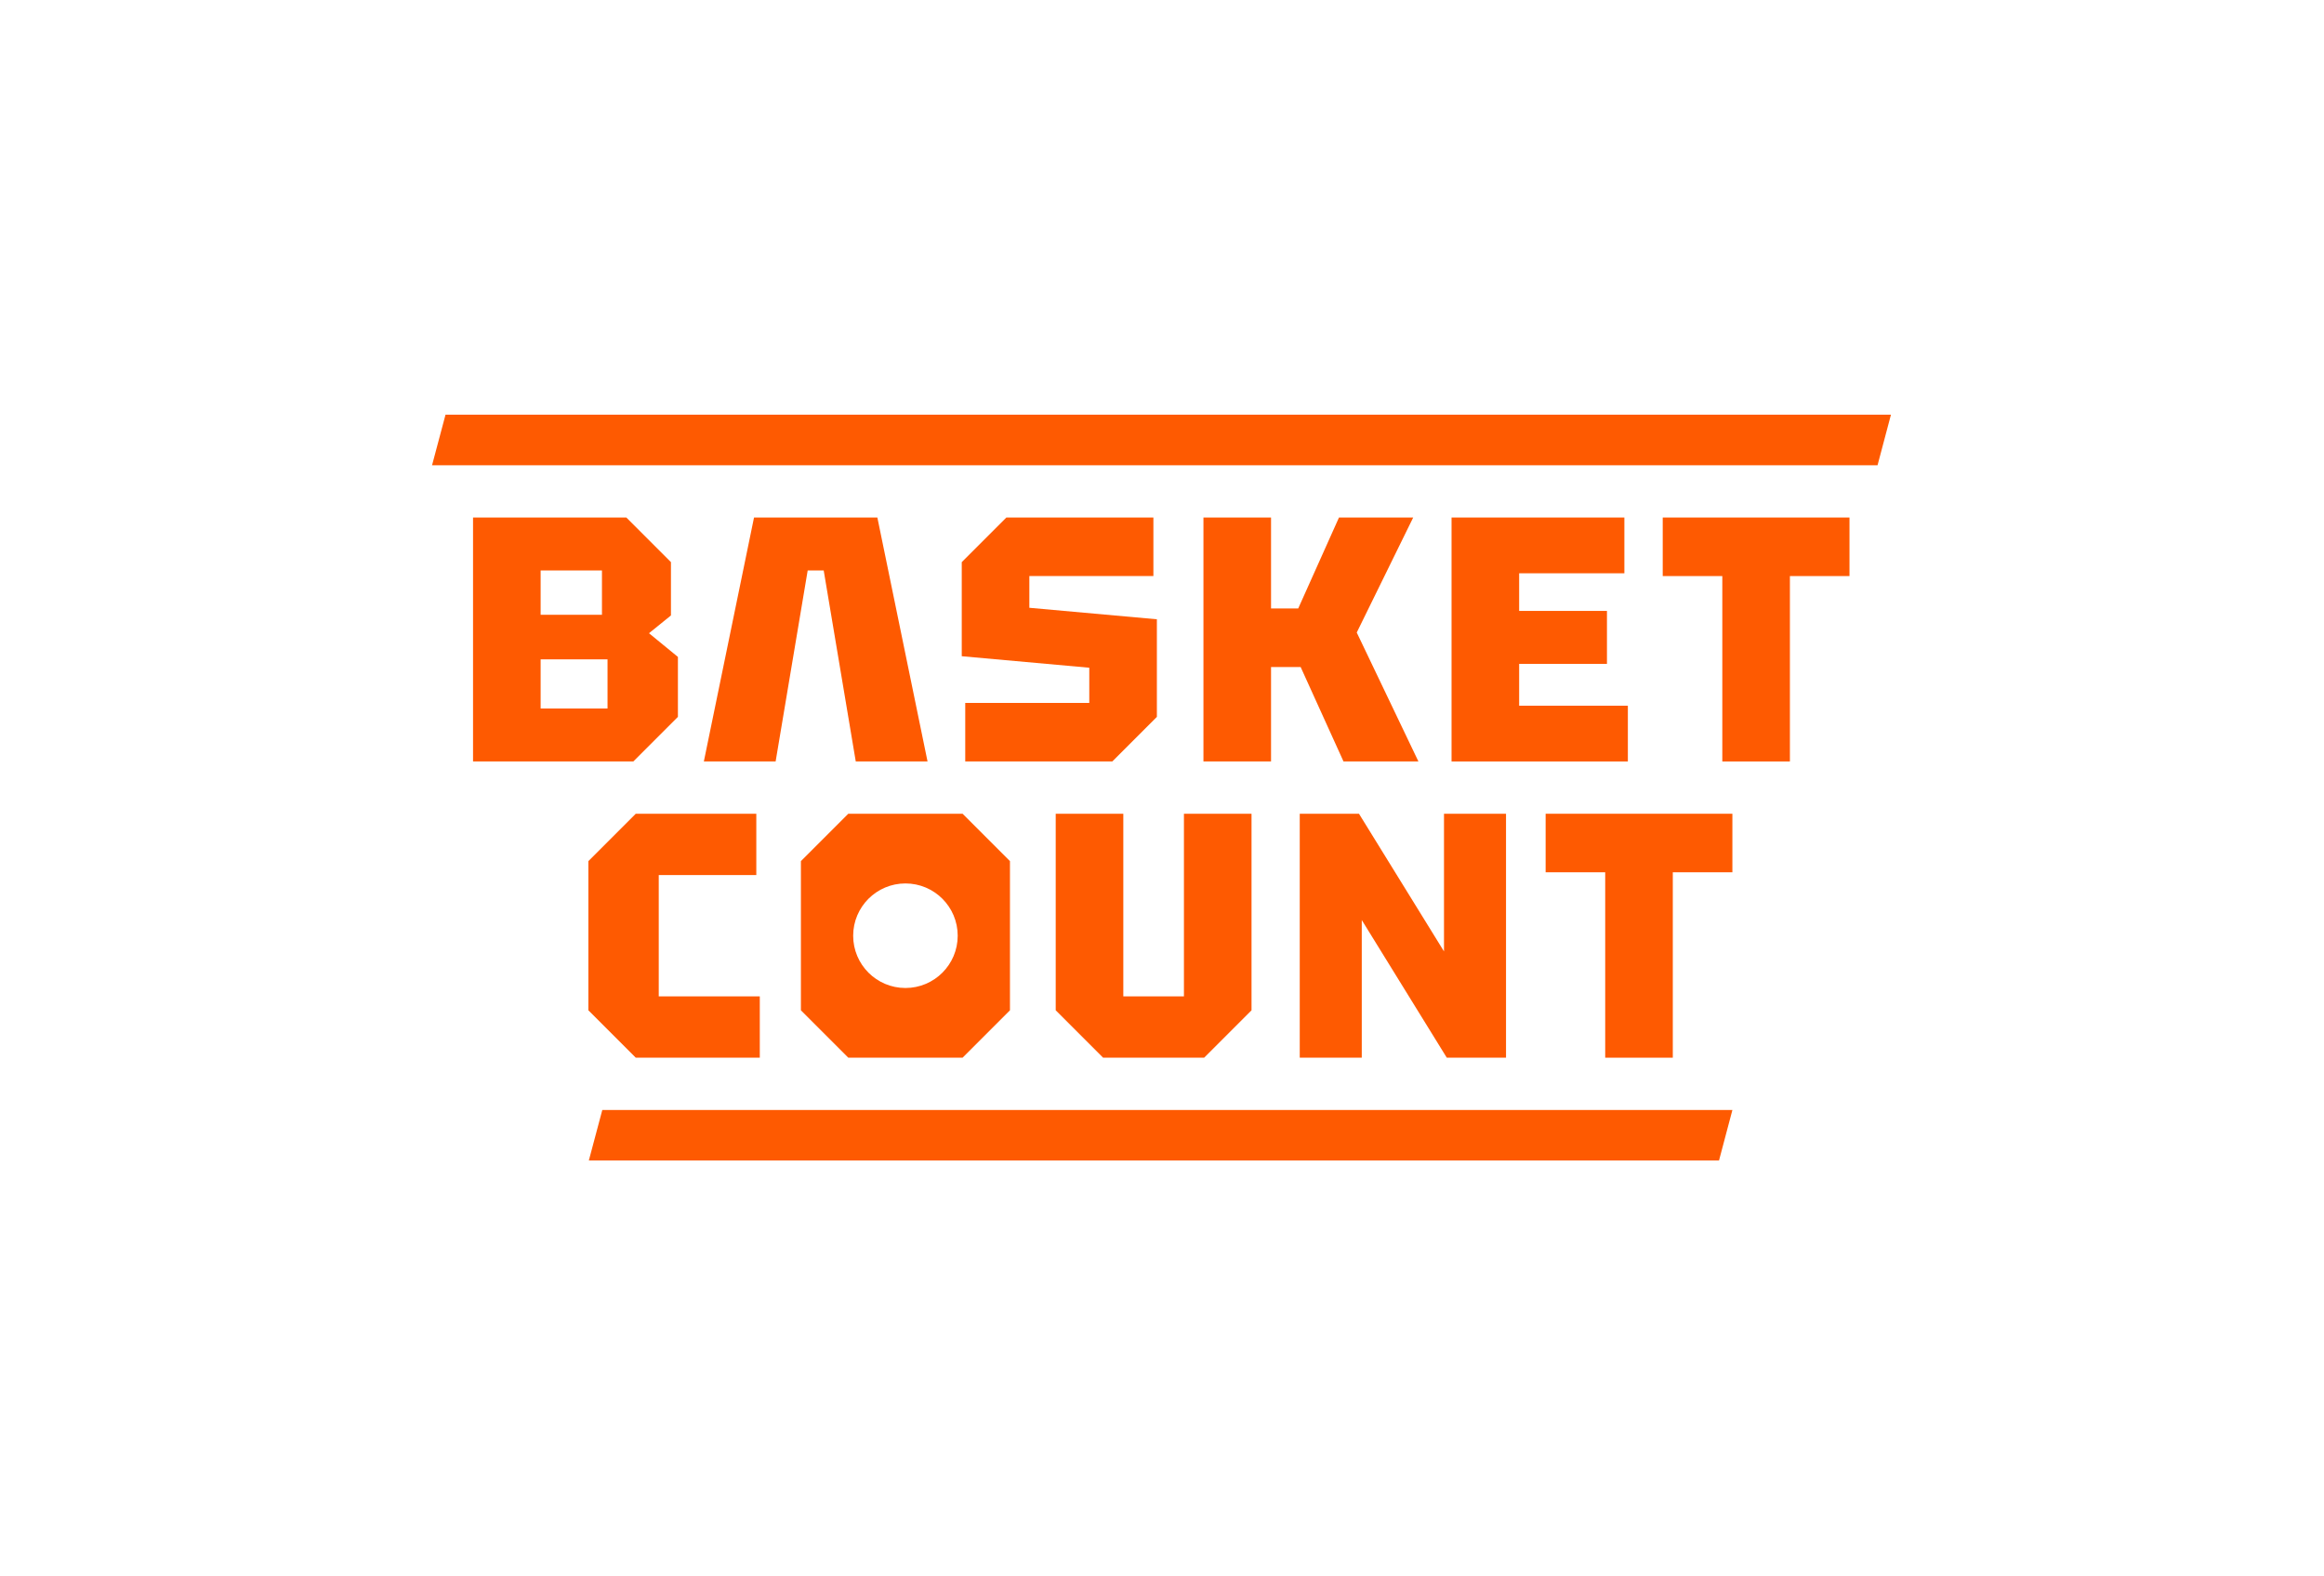
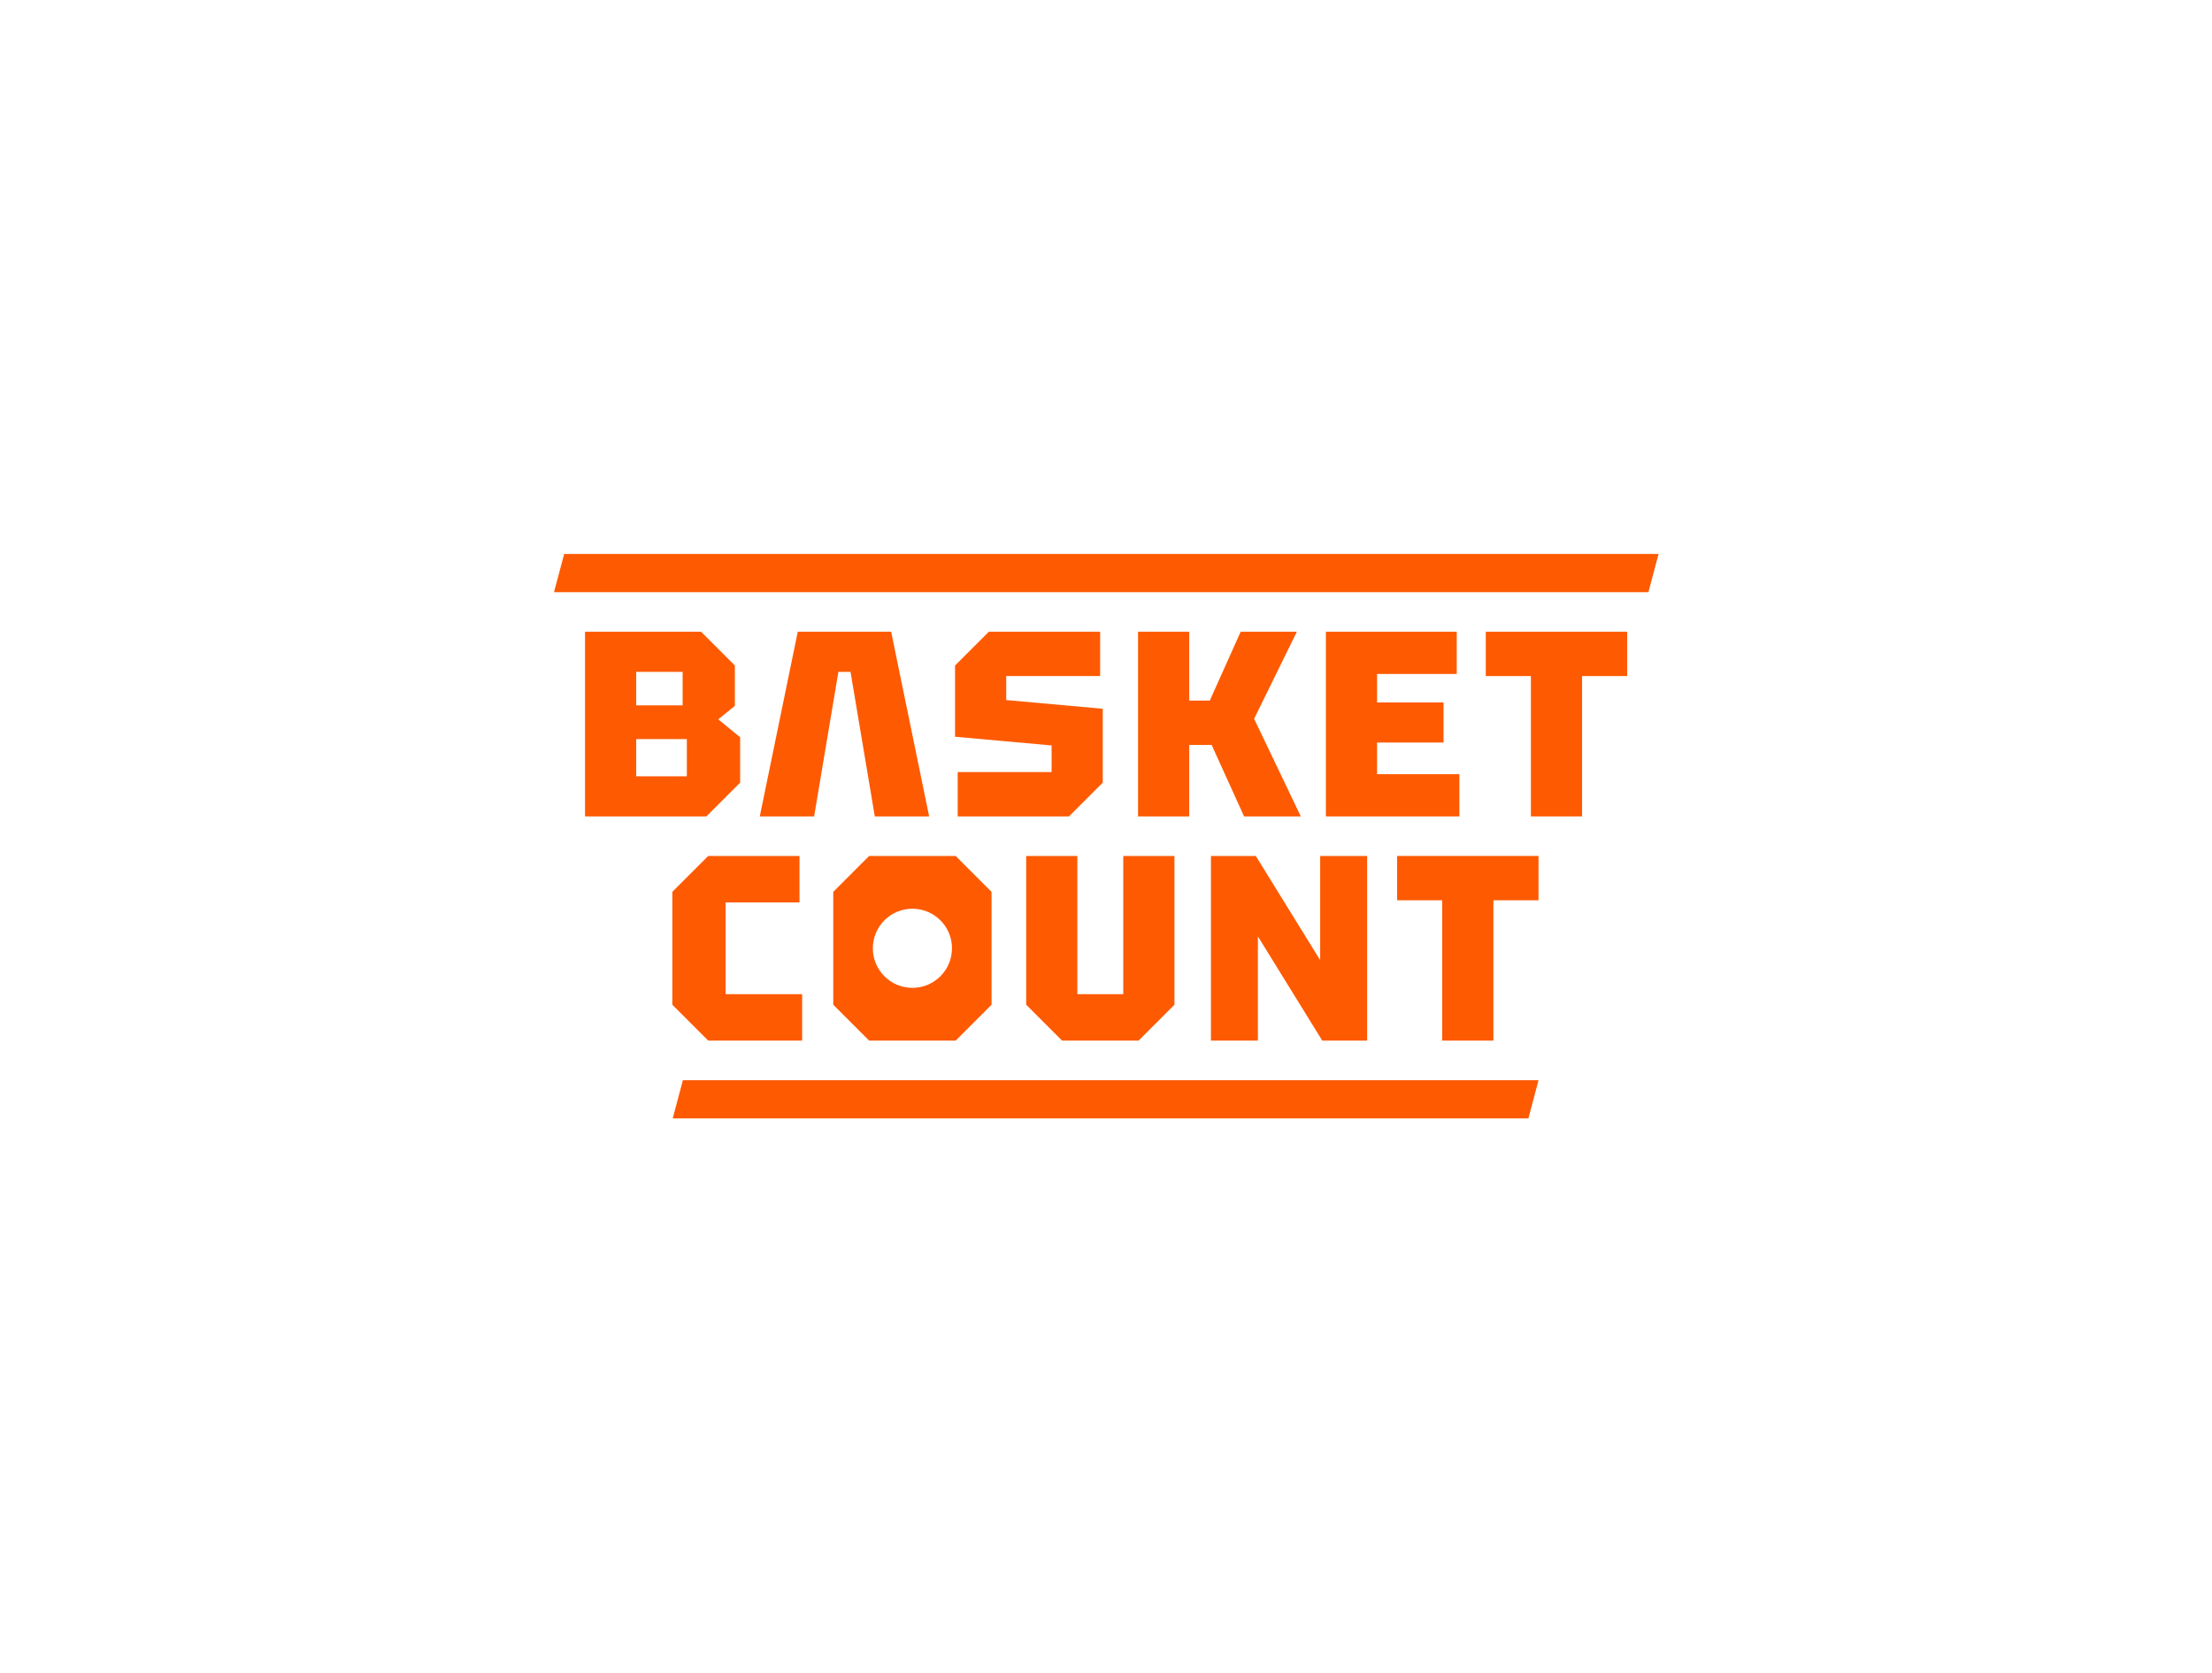
- <svg xmlns="http://www.w3.org/2000/svg" width="1334" height="904" viewBox="-240 -230 1334 904" fill="none">
+ <svg xmlns="http://www.w3.org/2000/svg" width="1677" height="1268" viewBox="-412 -412 1677 1268" fill="none">
  <path d="M748.625 207V100.6H714.425V67H821.625V100.6H787.425V207H748.625Z" fill="#FE5A01" />
  <path d="M593.209 207V67H692.409V99H632.009V120.6H682.409V151H632.009V175H694.409V207H593.209Z" fill="#FE5A01" />
  <path d="M450.788 207V67H489.588V119.2H505.188L528.588 67H571.188L538.788 133L574.188 207H531.188L506.588 152.8H489.588V207H450.788Z" fill="#FE5A01" />
  <path d="M314.058 207V173.4H385.258V153.2L312.058 146.6V92.6L337.658 67H422.058V100.6H350.858V118.8L424.058 125.4V181.4L398.458 207H314.058Z" fill="#FE5A01" />
  <path d="M192.817 67L164.017 207H205.217L223.617 97.4H232.817L251.217 207H292.417L263.617 67H192.817Z" fill="#FE5A01" />
  <path d="M70.33 122.8H105.53V97.4H70.33V122.8ZM70.33 176.6H108.73V148.4H70.33V176.6ZM145.13 92.6V123.2L132.53 133.4L149.13 147V181.4L123.53 207H31.53V67H119.53L145.13 92.6Z" fill="#FE5A01" />
  <path d="M681.407 377V270.6H647.207V237H754.407V270.6H720.207V377H681.407Z" fill="#FE5A01" />
  <path d="M506.069 377V237H540.069L588.869 316V237H624.469V377H590.469L541.669 298V377H506.069Z" fill="#FE5A01" />
  <path d="M365.991 349.8V237H404.791V341.8H439.591V237H478.391V349.8L451.191 377H393.191L365.991 349.8Z" fill="#FE5A01" />
  <path d="M97.73 349.8V264.2L124.93 237H194.13V272.2H138.13V341.8H196.13V377H124.93L97.73 349.8Z" fill="#FE5A01" />
  <path d="M339.73 264.2V349.8L312.53 377H246.93L219.73 349.8V264.2L246.93 237H312.53L339.73 264.2ZM279.73 277C263.161 277 249.73 290.431 249.73 307C249.73 323.569 263.161 337 279.73 337C296.299 337 309.73 323.569 309.73 307C309.73 290.431 296.299 277 279.73 277Z" fill="#FE5A01" />
  <path d="M105.73 407L754.423 407L746.73 436H98L105.73 407Z" fill="#FE5A01" />
  <path d="M15.73 8L845.424 8L837.73 37H8L15.73 8Z" fill="#FE5A01" />
</svg>
